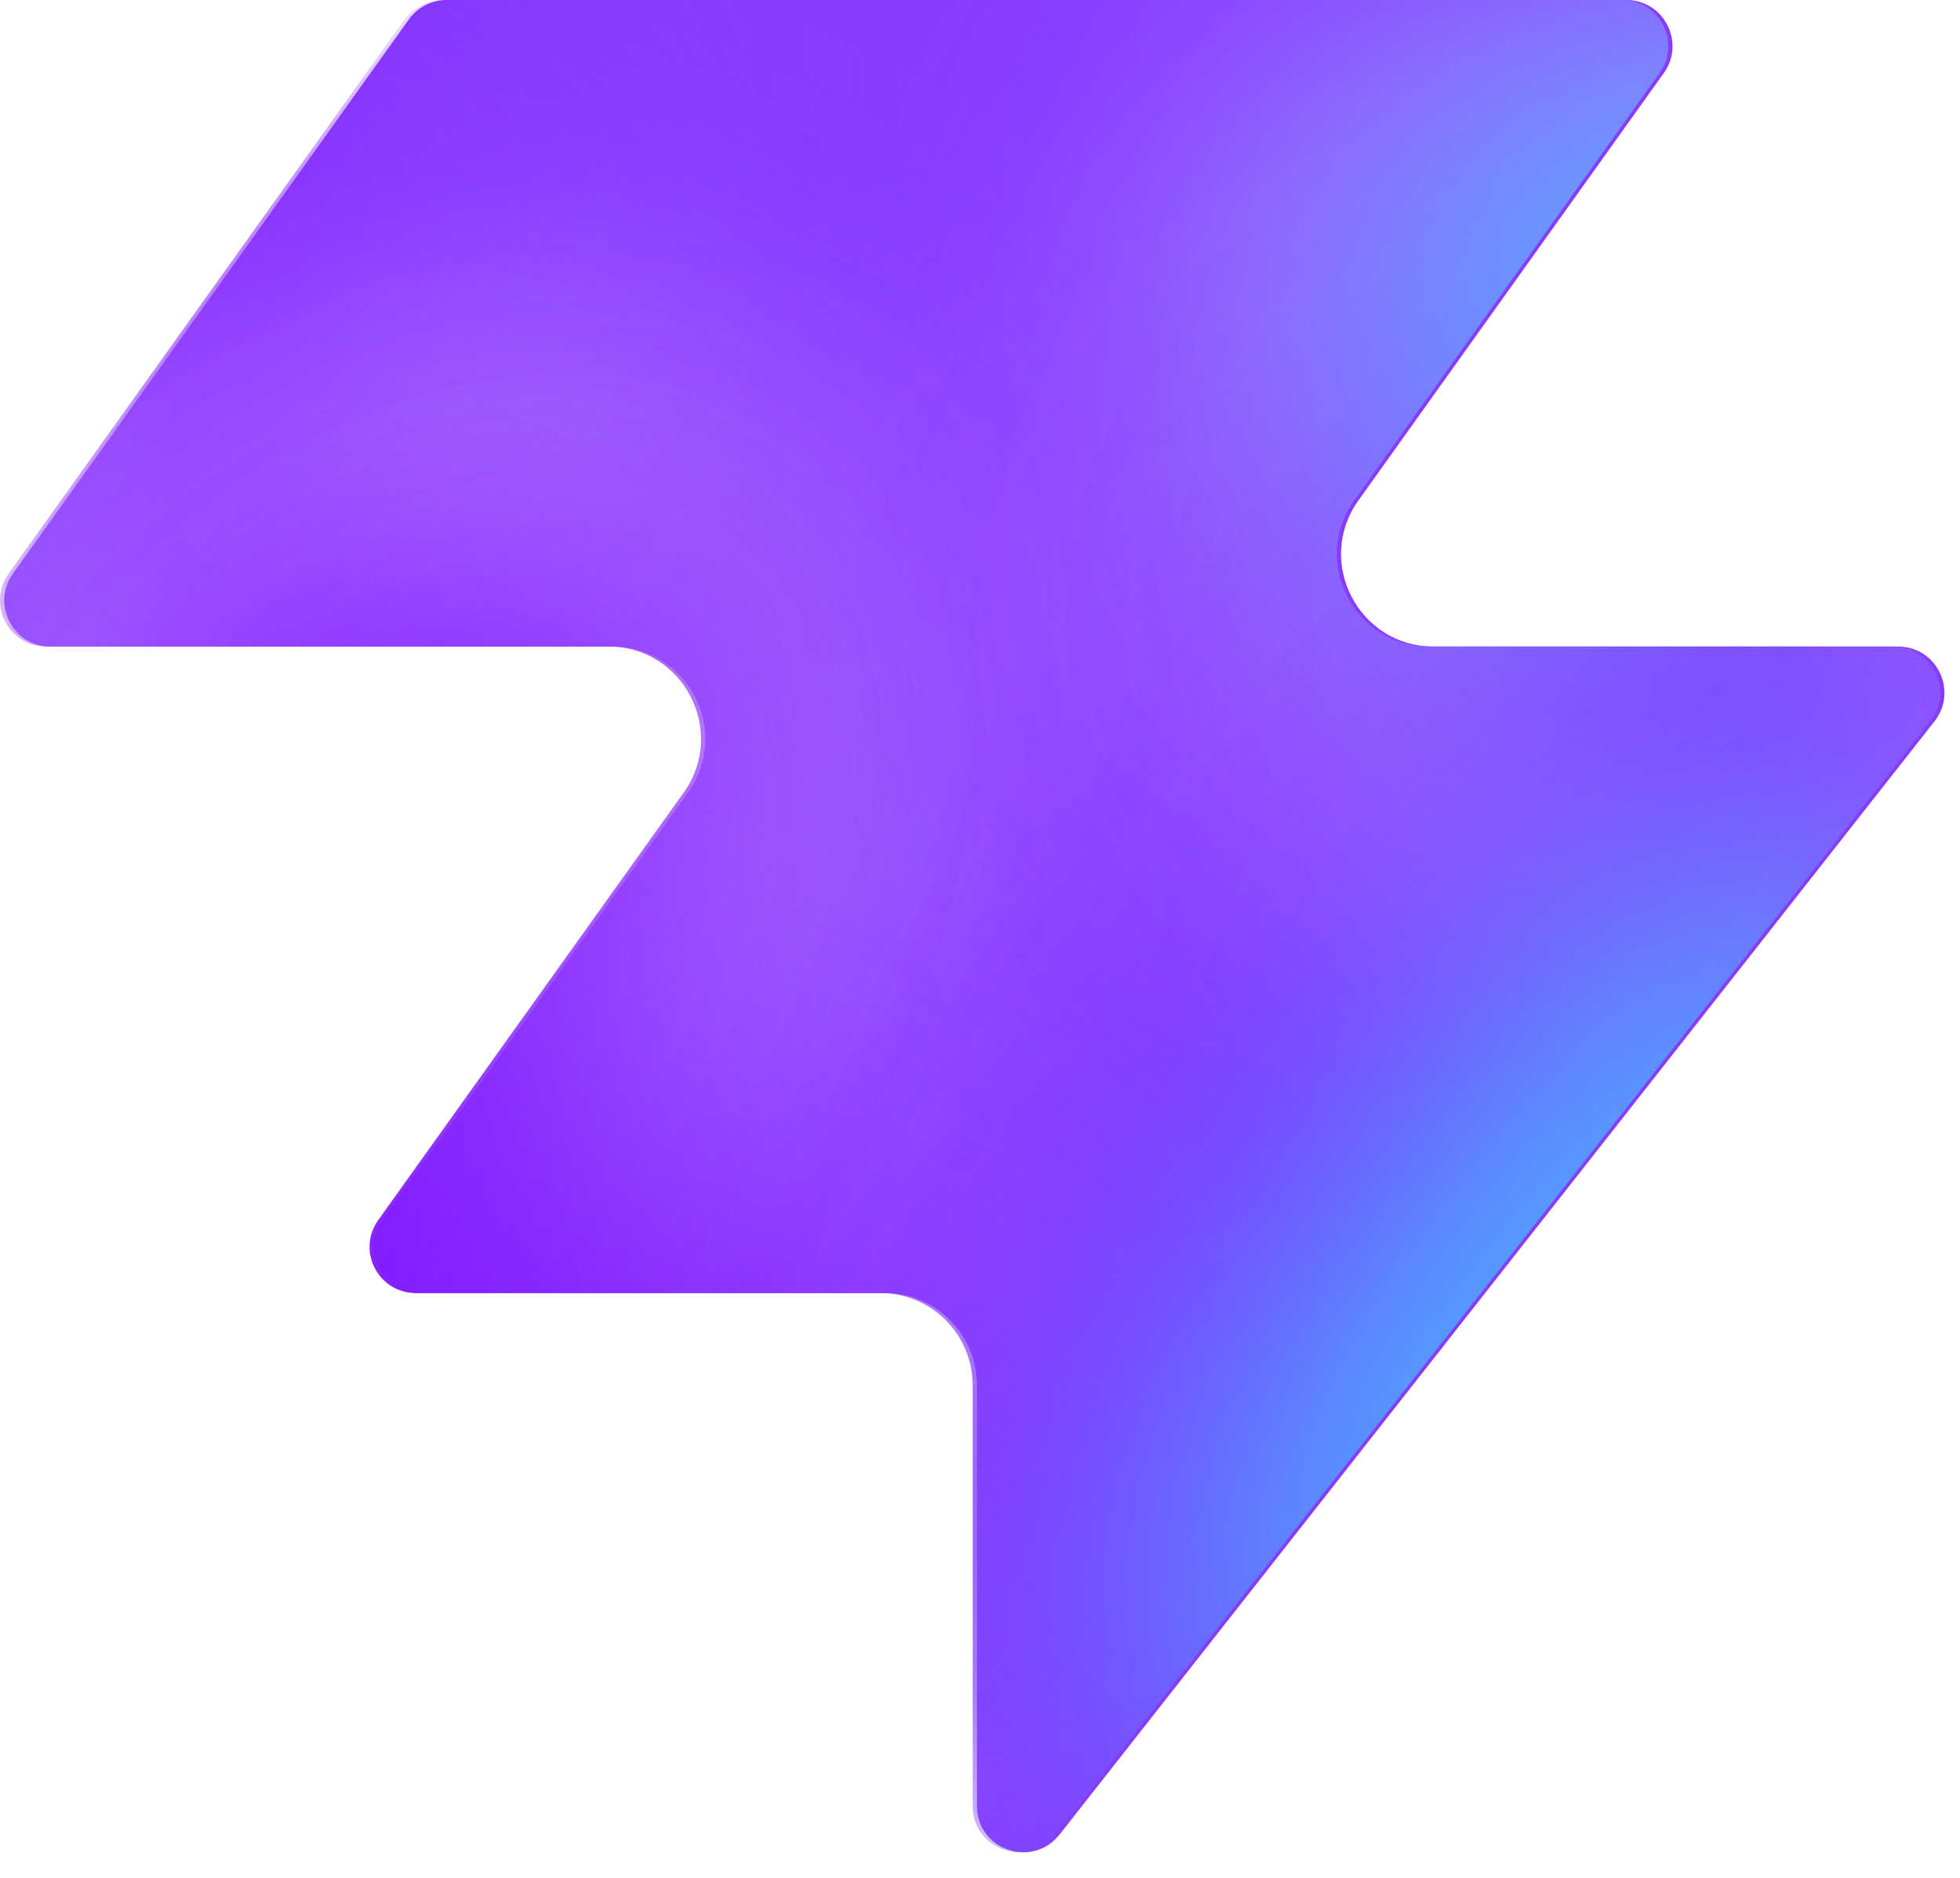
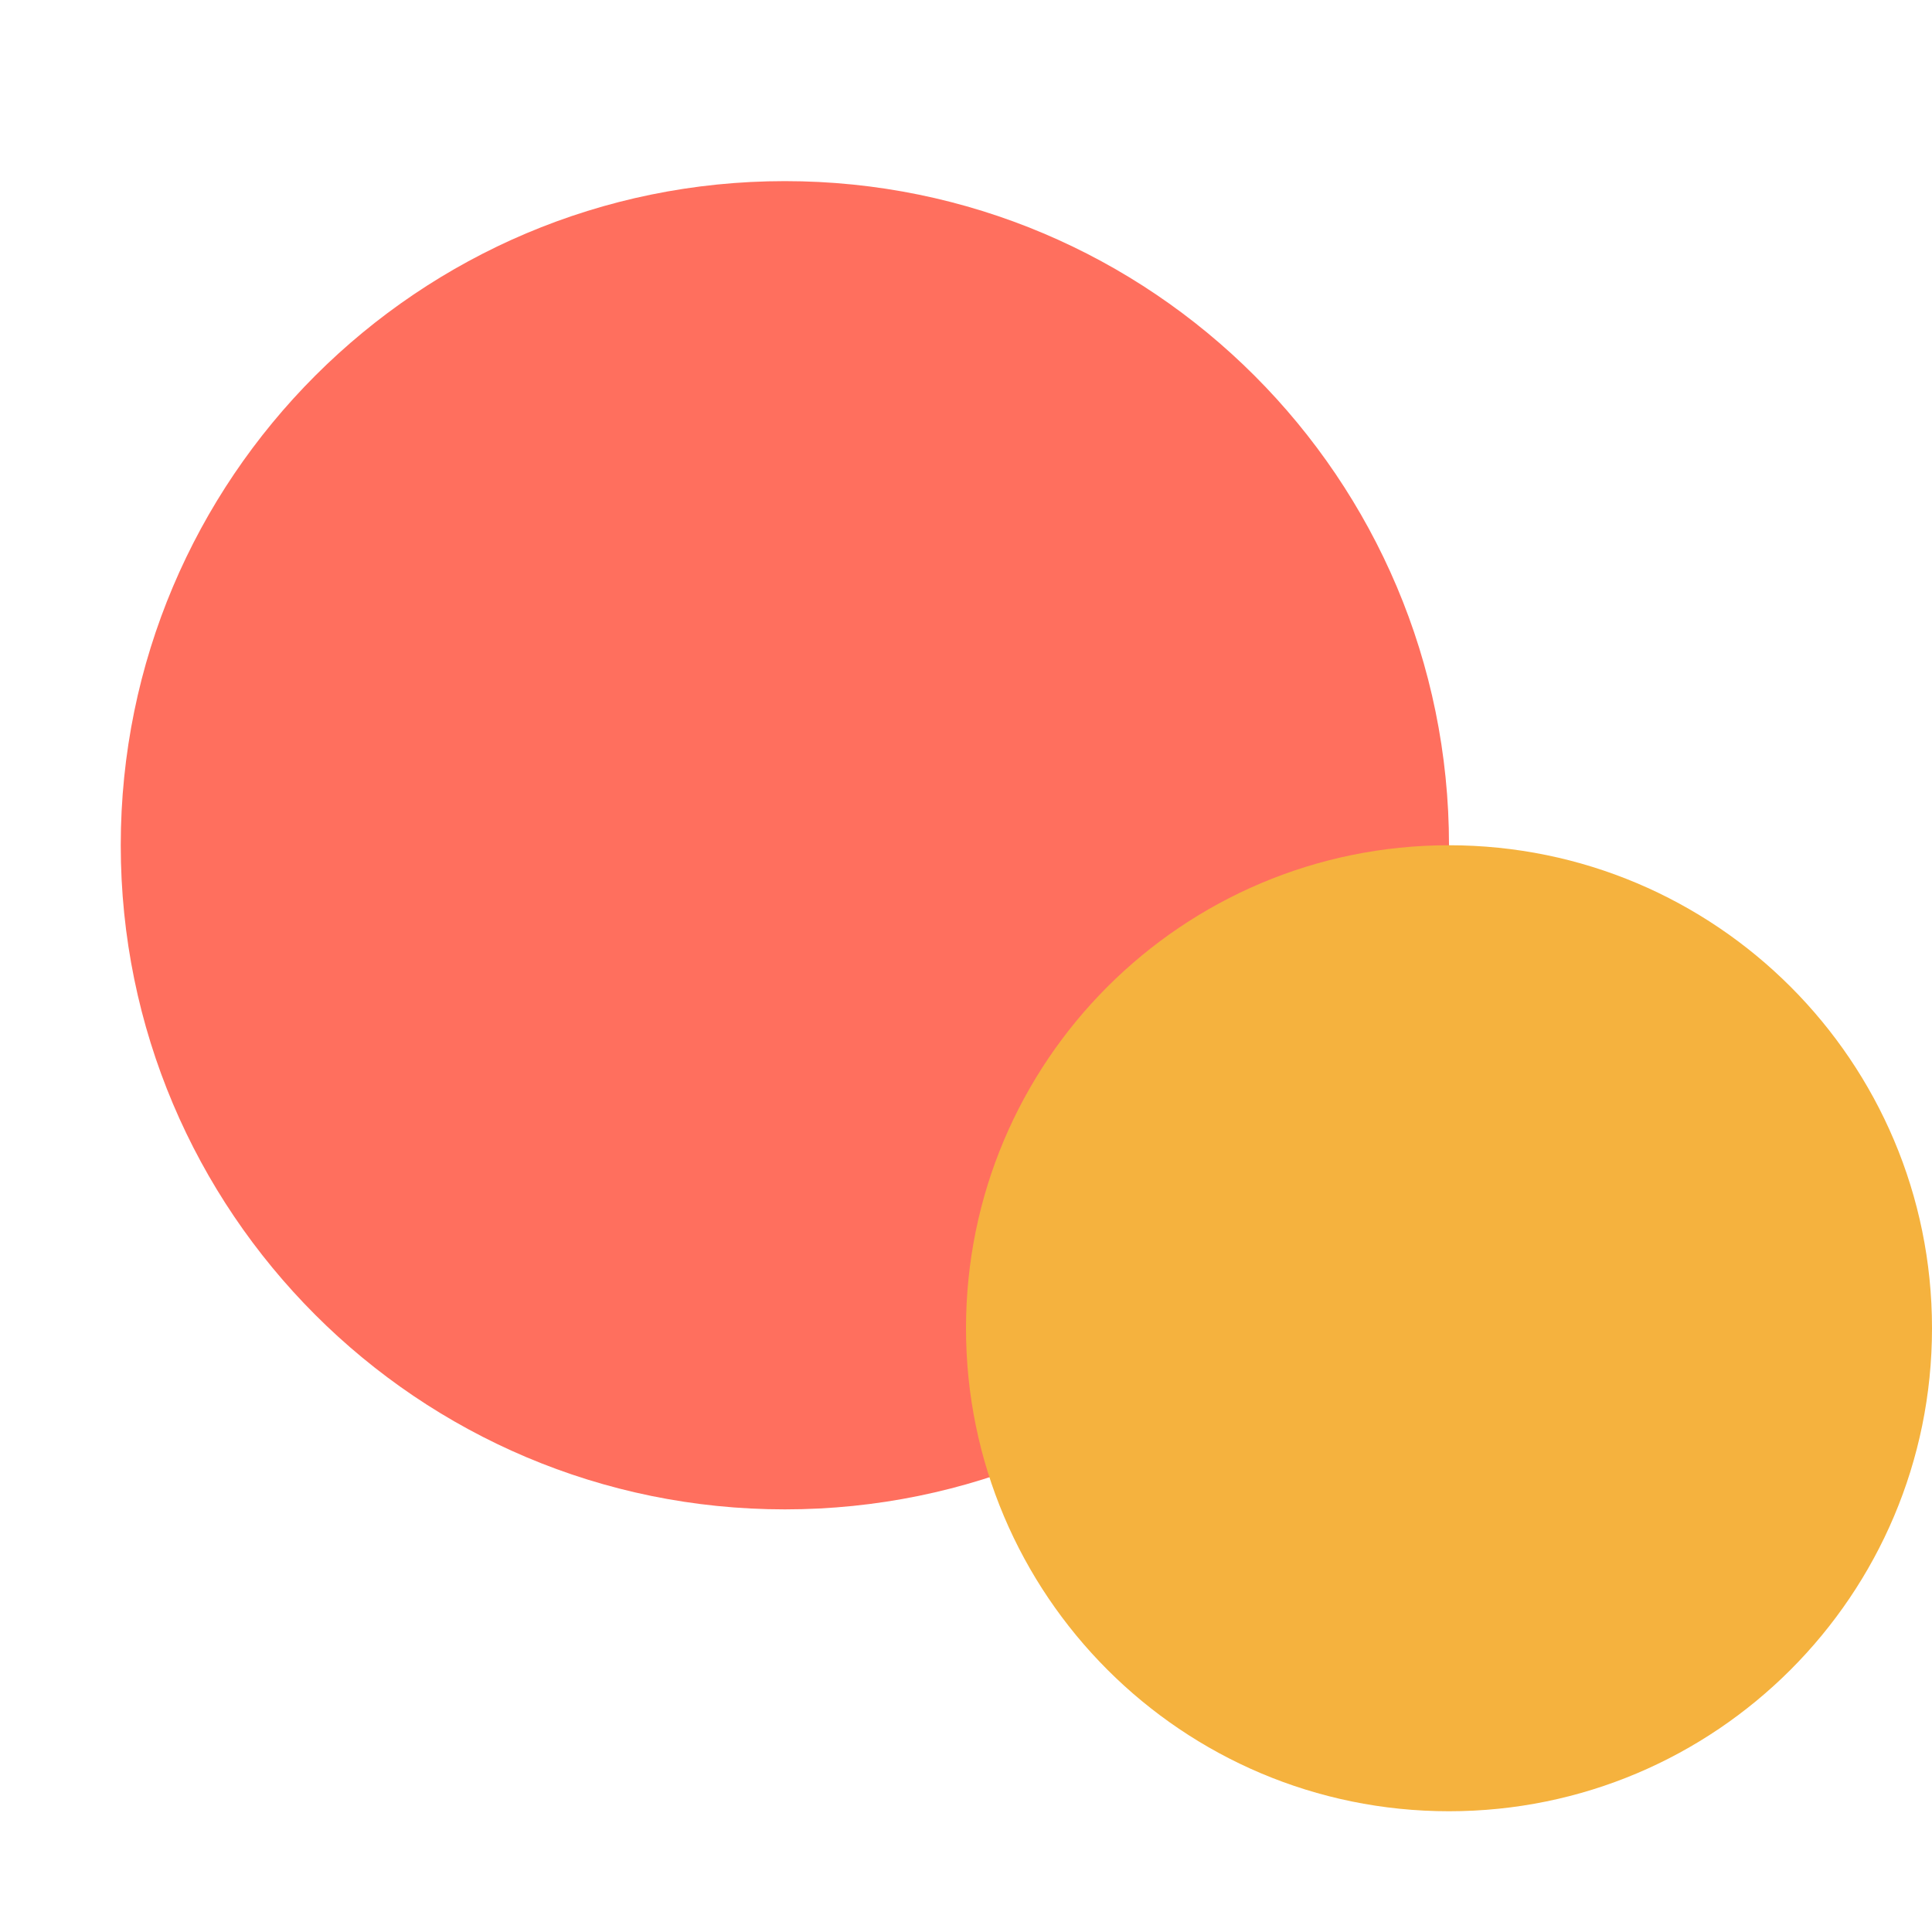
- <svg xmlns="http://www.w3.org/2000/svg" width="48" height="46" fill="none" viewBox="0 0 48 46">
-   <path fill="#863bff" d="M25.946 44.938c-.664.845-2.021.375-2.021-.698V33.937a2.26 2.26 0 0 0-2.262-2.262H10.287c-.92 0-1.456-1.04-.92-1.788l7.48-10.471c1.07-1.497 0-3.578-1.842-3.578H1.237c-.92 0-1.456-1.04-.92-1.788L10.013.474c.214-.297.556-.474.92-.474h28.894c.92 0 1.456 1.04.92 1.788l-7.48 10.471c-1.07 1.498 0 3.579 1.842 3.579h11.377c.943 0 1.473 1.088.89 1.83L25.947 44.94z" style="fill:#863bff;fill:color(display-p3 .525 .23 1);fill-opacity:1" />
-   <mask id="a" width="48" height="46" x="0" y="0" maskUnits="userSpaceOnUse" style="mask-type:alpha">
-     <path fill="#000" d="M25.842 44.938c-.664.844-2.021.375-2.021-.698V33.937a2.26 2.26 0 0 0-2.262-2.262H10.183c-.92 0-1.456-1.04-.92-1.788l7.48-10.471c1.07-1.498 0-3.579-1.842-3.579H1.133c-.92 0-1.456-1.04-.92-1.787L9.91.473c.214-.297.556-.474.92-.474h28.894c.92 0 1.456 1.04.92 1.788l-7.48 10.471c-1.07 1.498 0 3.578 1.842 3.578h11.377c.943 0 1.473 1.088.89 1.832L25.843 44.94z" style="fill:#000;fill-opacity:1" />
-   </mask>
-   <g mask="url(#a)">
-     <g filter="url(#b)">
-       <ellipse cx="5.508" cy="14.704" fill="#ede6ff" rx="5.508" ry="14.704" style="fill:#ede6ff;fill:color(display-p3 .927 .903 1);fill-opacity:1" transform="matrix(.00324 1 1 -.00324 -4.47 31.516)" />
-     </g>
-     <g filter="url(#c)">
-       <ellipse cx="10.399" cy="29.851" fill="#ede6ff" rx="10.399" ry="29.851" style="fill:#ede6ff;fill:color(display-p3 .927 .903 1);fill-opacity:1" transform="matrix(.00324 1 1 -.00324 -39.328 7.883)" />
-     </g>
-     <g filter="url(#d)">
-       <ellipse cx="5.508" cy="30.487" fill="#7e14ff" rx="5.508" ry="30.487" style="fill:#7e14ff;fill:color(display-p3 .492 .077 1);fill-opacity:1" transform="rotate(89.814 -25.913 -14.639)scale(1 -1)" />
-     </g>
-     <g filter="url(#e)">
-       <ellipse cx="5.508" cy="30.599" fill="#7e14ff" rx="5.508" ry="30.599" style="fill:#7e14ff;fill:color(display-p3 .492 .077 1);fill-opacity:1" transform="rotate(89.814 -32.644 -3.334)scale(1 -1)" />
-     </g>
-     <g filter="url(#f)">
-       <ellipse cx="5.508" cy="30.599" fill="#7e14ff" rx="5.508" ry="30.599" style="fill:#7e14ff;fill:color(display-p3 .492 .077 1);fill-opacity:1" transform="matrix(.00324 1 1 -.00324 -34.34 30.47)" />
-     </g>
-     <g filter="url(#g)">
-       <ellipse cx="14.072" cy="22.078" fill="#ede6ff" rx="14.072" ry="22.078" style="fill:#ede6ff;fill:color(display-p3 .927 .903 1);fill-opacity:1" transform="rotate(93.35 24.506 48.493)scale(-1 1)" />
-     </g>
-     <g filter="url(#h)">
-       <ellipse cx="3.47" cy="21.501" fill="#7e14ff" rx="3.47" ry="21.501" style="fill:#7e14ff;fill:color(display-p3 .492 .077 1);fill-opacity:1" transform="rotate(89.009 28.708 47.59)scale(-1 1)" />
-     </g>
-     <g filter="url(#i)">
-       <ellipse cx="3.47" cy="21.501" fill="#7e14ff" rx="3.47" ry="21.501" style="fill:#7e14ff;fill:color(display-p3 .492 .077 1);fill-opacity:1" transform="rotate(89.009 28.708 47.59)scale(-1 1)" />
-     </g>
-     <g filter="url(#j)">
-       <ellipse cx=".387" cy="8.972" fill="#7e14ff" rx="4.407" ry="29.108" style="fill:#7e14ff;fill:color(display-p3 .492 .077 1);fill-opacity:1" transform="rotate(39.51 .387 8.972)" />
-     </g>
-     <g filter="url(#k)">
-       <ellipse cx="47.523" cy="-6.092" fill="#7e14ff" rx="4.407" ry="29.108" style="fill:#7e14ff;fill:color(display-p3 .492 .077 1);fill-opacity:1" transform="rotate(37.892 47.523 -6.092)" />
-     </g>
-     <g filter="url(#l)">
-       <ellipse cx="41.412" cy="6.333" fill="#47bfff" rx="5.971" ry="9.665" style="fill:#47bfff;fill:color(display-p3 .28 .748 1);fill-opacity:1" transform="rotate(37.892 41.412 6.333)" />
-     </g>
-     <g filter="url(#m)">
-       <ellipse cx="-1.879" cy="38.332" fill="#7e14ff" rx="4.407" ry="29.108" style="fill:#7e14ff;fill:color(display-p3 .492 .077 1);fill-opacity:1" transform="rotate(37.892 -1.88 38.332)" />
-     </g>
-     <g filter="url(#n)">
-       <ellipse cx="-1.879" cy="38.332" fill="#7e14ff" rx="4.407" ry="29.108" style="fill:#7e14ff;fill:color(display-p3 .492 .077 1);fill-opacity:1" transform="rotate(37.892 -1.88 38.332)" />
-     </g>
-     <g filter="url(#o)">
-       <ellipse cx="35.651" cy="29.907" fill="#7e14ff" rx="4.407" ry="29.108" style="fill:#7e14ff;fill:color(display-p3 .492 .077 1);fill-opacity:1" transform="rotate(37.892 35.651 29.907)" />
-     </g>
-     <g filter="url(#p)">
-       <ellipse cx="38.418" cy="32.4" fill="#47bfff" rx="5.971" ry="15.297" style="fill:#47bfff;fill:color(display-p3 .28 .748 1);fill-opacity:1" transform="rotate(37.892 38.418 32.4)" />
-     </g>
-   </g>
-   <defs>
-     <filter id="b" width="60.045" height="41.654" x="-19.77" y="16.149" color-interpolation-filters="sRGB" filterUnits="userSpaceOnUse">
-       <feFlood flood-opacity="0" result="BackgroundImageFix" />
-       <feBlend in="SourceGraphic" in2="BackgroundImageFix" result="shape" />
-       <feGaussianBlur result="effect1_foregroundBlur_2002_17158" stdDeviation="7.659" />
-     </filter>
-     <filter id="c" width="90.34" height="51.437" x="-54.613" y="-7.533" color-interpolation-filters="sRGB" filterUnits="userSpaceOnUse">
-       <feFlood flood-opacity="0" result="BackgroundImageFix" />
-       <feBlend in="SourceGraphic" in2="BackgroundImageFix" result="shape" />
-       <feGaussianBlur result="effect1_foregroundBlur_2002_17158" stdDeviation="7.659" />
-     </filter>
-     <filter id="d" width="79.355" height="29.4" x="-49.64" y="2.03" color-interpolation-filters="sRGB" filterUnits="userSpaceOnUse">
-       <feFlood flood-opacity="0" result="BackgroundImageFix" />
-       <feBlend in="SourceGraphic" in2="BackgroundImageFix" result="shape" />
-       <feGaussianBlur result="effect1_foregroundBlur_2002_17158" stdDeviation="4.596" />
-     </filter>
-     <filter id="e" width="79.579" height="29.4" x="-45.045" y="20.029" color-interpolation-filters="sRGB" filterUnits="userSpaceOnUse">
-       <feFlood flood-opacity="0" result="BackgroundImageFix" />
-       <feBlend in="SourceGraphic" in2="BackgroundImageFix" result="shape" />
-       <feGaussianBlur result="effect1_foregroundBlur_2002_17158" stdDeviation="4.596" />
-     </filter>
-     <filter id="f" width="79.579" height="29.4" x="-43.513" y="21.178" color-interpolation-filters="sRGB" filterUnits="userSpaceOnUse">
-       <feFlood flood-opacity="0" result="BackgroundImageFix" />
-       <feBlend in="SourceGraphic" in2="BackgroundImageFix" result="shape" />
-       <feGaussianBlur result="effect1_foregroundBlur_2002_17158" stdDeviation="4.596" />
-     </filter>
-     <filter id="g" width="74.749" height="58.852" x="15.756" y="-17.901" color-interpolation-filters="sRGB" filterUnits="userSpaceOnUse">
-       <feFlood flood-opacity="0" result="BackgroundImageFix" />
-       <feBlend in="SourceGraphic" in2="BackgroundImageFix" result="shape" />
-       <feGaussianBlur result="effect1_foregroundBlur_2002_17158" stdDeviation="7.659" />
-     </filter>
-     <filter id="h" width="61.377" height="25.362" x="23.548" y="2.284" color-interpolation-filters="sRGB" filterUnits="userSpaceOnUse">
-       <feFlood flood-opacity="0" result="BackgroundImageFix" />
-       <feBlend in="SourceGraphic" in2="BackgroundImageFix" result="shape" />
-       <feGaussianBlur result="effect1_foregroundBlur_2002_17158" stdDeviation="4.596" />
-     </filter>
-     <filter id="i" width="61.377" height="25.362" x="23.548" y="2.284" color-interpolation-filters="sRGB" filterUnits="userSpaceOnUse">
-       <feFlood flood-opacity="0" result="BackgroundImageFix" />
-       <feBlend in="SourceGraphic" in2="BackgroundImageFix" result="shape" />
-       <feGaussianBlur result="effect1_foregroundBlur_2002_17158" stdDeviation="4.596" />
-     </filter>
-     <filter id="j" width="56.045" height="63.649" x="-27.636" y="-22.853" color-interpolation-filters="sRGB" filterUnits="userSpaceOnUse">
-       <feFlood flood-opacity="0" result="BackgroundImageFix" />
-       <feBlend in="SourceGraphic" in2="BackgroundImageFix" result="shape" />
-       <feGaussianBlur result="effect1_foregroundBlur_2002_17158" stdDeviation="4.596" />
-     </filter>
-     <filter id="k" width="54.814" height="64.646" x="20.116" y="-38.415" color-interpolation-filters="sRGB" filterUnits="userSpaceOnUse">
-       <feFlood flood-opacity="0" result="BackgroundImageFix" />
-       <feBlend in="SourceGraphic" in2="BackgroundImageFix" result="shape" />
-       <feGaussianBlur result="effect1_foregroundBlur_2002_17158" stdDeviation="4.596" />
-     </filter>
-     <filter id="l" width="33.541" height="35.313" x="24.641" y="-11.323" color-interpolation-filters="sRGB" filterUnits="userSpaceOnUse">
-       <feFlood flood-opacity="0" result="BackgroundImageFix" />
-       <feBlend in="SourceGraphic" in2="BackgroundImageFix" result="shape" />
-       <feGaussianBlur result="effect1_foregroundBlur_2002_17158" stdDeviation="4.596" />
-     </filter>
-     <filter id="m" width="54.814" height="64.646" x="-29.286" y="6.009" color-interpolation-filters="sRGB" filterUnits="userSpaceOnUse">
-       <feFlood flood-opacity="0" result="BackgroundImageFix" />
-       <feBlend in="SourceGraphic" in2="BackgroundImageFix" result="shape" />
-       <feGaussianBlur result="effect1_foregroundBlur_2002_17158" stdDeviation="4.596" />
-     </filter>
-     <filter id="n" width="54.814" height="64.646" x="-29.286" y="6.009" color-interpolation-filters="sRGB" filterUnits="userSpaceOnUse">
-       <feFlood flood-opacity="0" result="BackgroundImageFix" />
-       <feBlend in="SourceGraphic" in2="BackgroundImageFix" result="shape" />
-       <feGaussianBlur result="effect1_foregroundBlur_2002_17158" stdDeviation="4.596" />
-     </filter>
-     <filter id="o" width="54.814" height="64.646" x="8.244" y="-2.416" color-interpolation-filters="sRGB" filterUnits="userSpaceOnUse">
-       <feFlood flood-opacity="0" result="BackgroundImageFix" />
-       <feBlend in="SourceGraphic" in2="BackgroundImageFix" result="shape" />
-       <feGaussianBlur result="effect1_foregroundBlur_2002_17158" stdDeviation="4.596" />
-     </filter>
-     <filter id="p" width="39.409" height="43.623" x="18.713" y="10.588" color-interpolation-filters="sRGB" filterUnits="userSpaceOnUse">
-       <feFlood flood-opacity="0" result="BackgroundImageFix" />
-       <feBlend in="SourceGraphic" in2="BackgroundImageFix" result="shape" />
-       <feGaussianBlur result="effect1_foregroundBlur_2002_17158" stdDeviation="4.596" />
-     </filter>
-   </defs>
+ <svg xmlns="http://www.w3.org/2000/svg" viewBox="0 0 32 32" fill="none" width="32" height="32">
+   <circle cx="13" cy="14" r="11" fill="#FF6F5E" />
+   <circle cx="24" cy="22" r="8" fill="#F5B23E" />
</svg>
